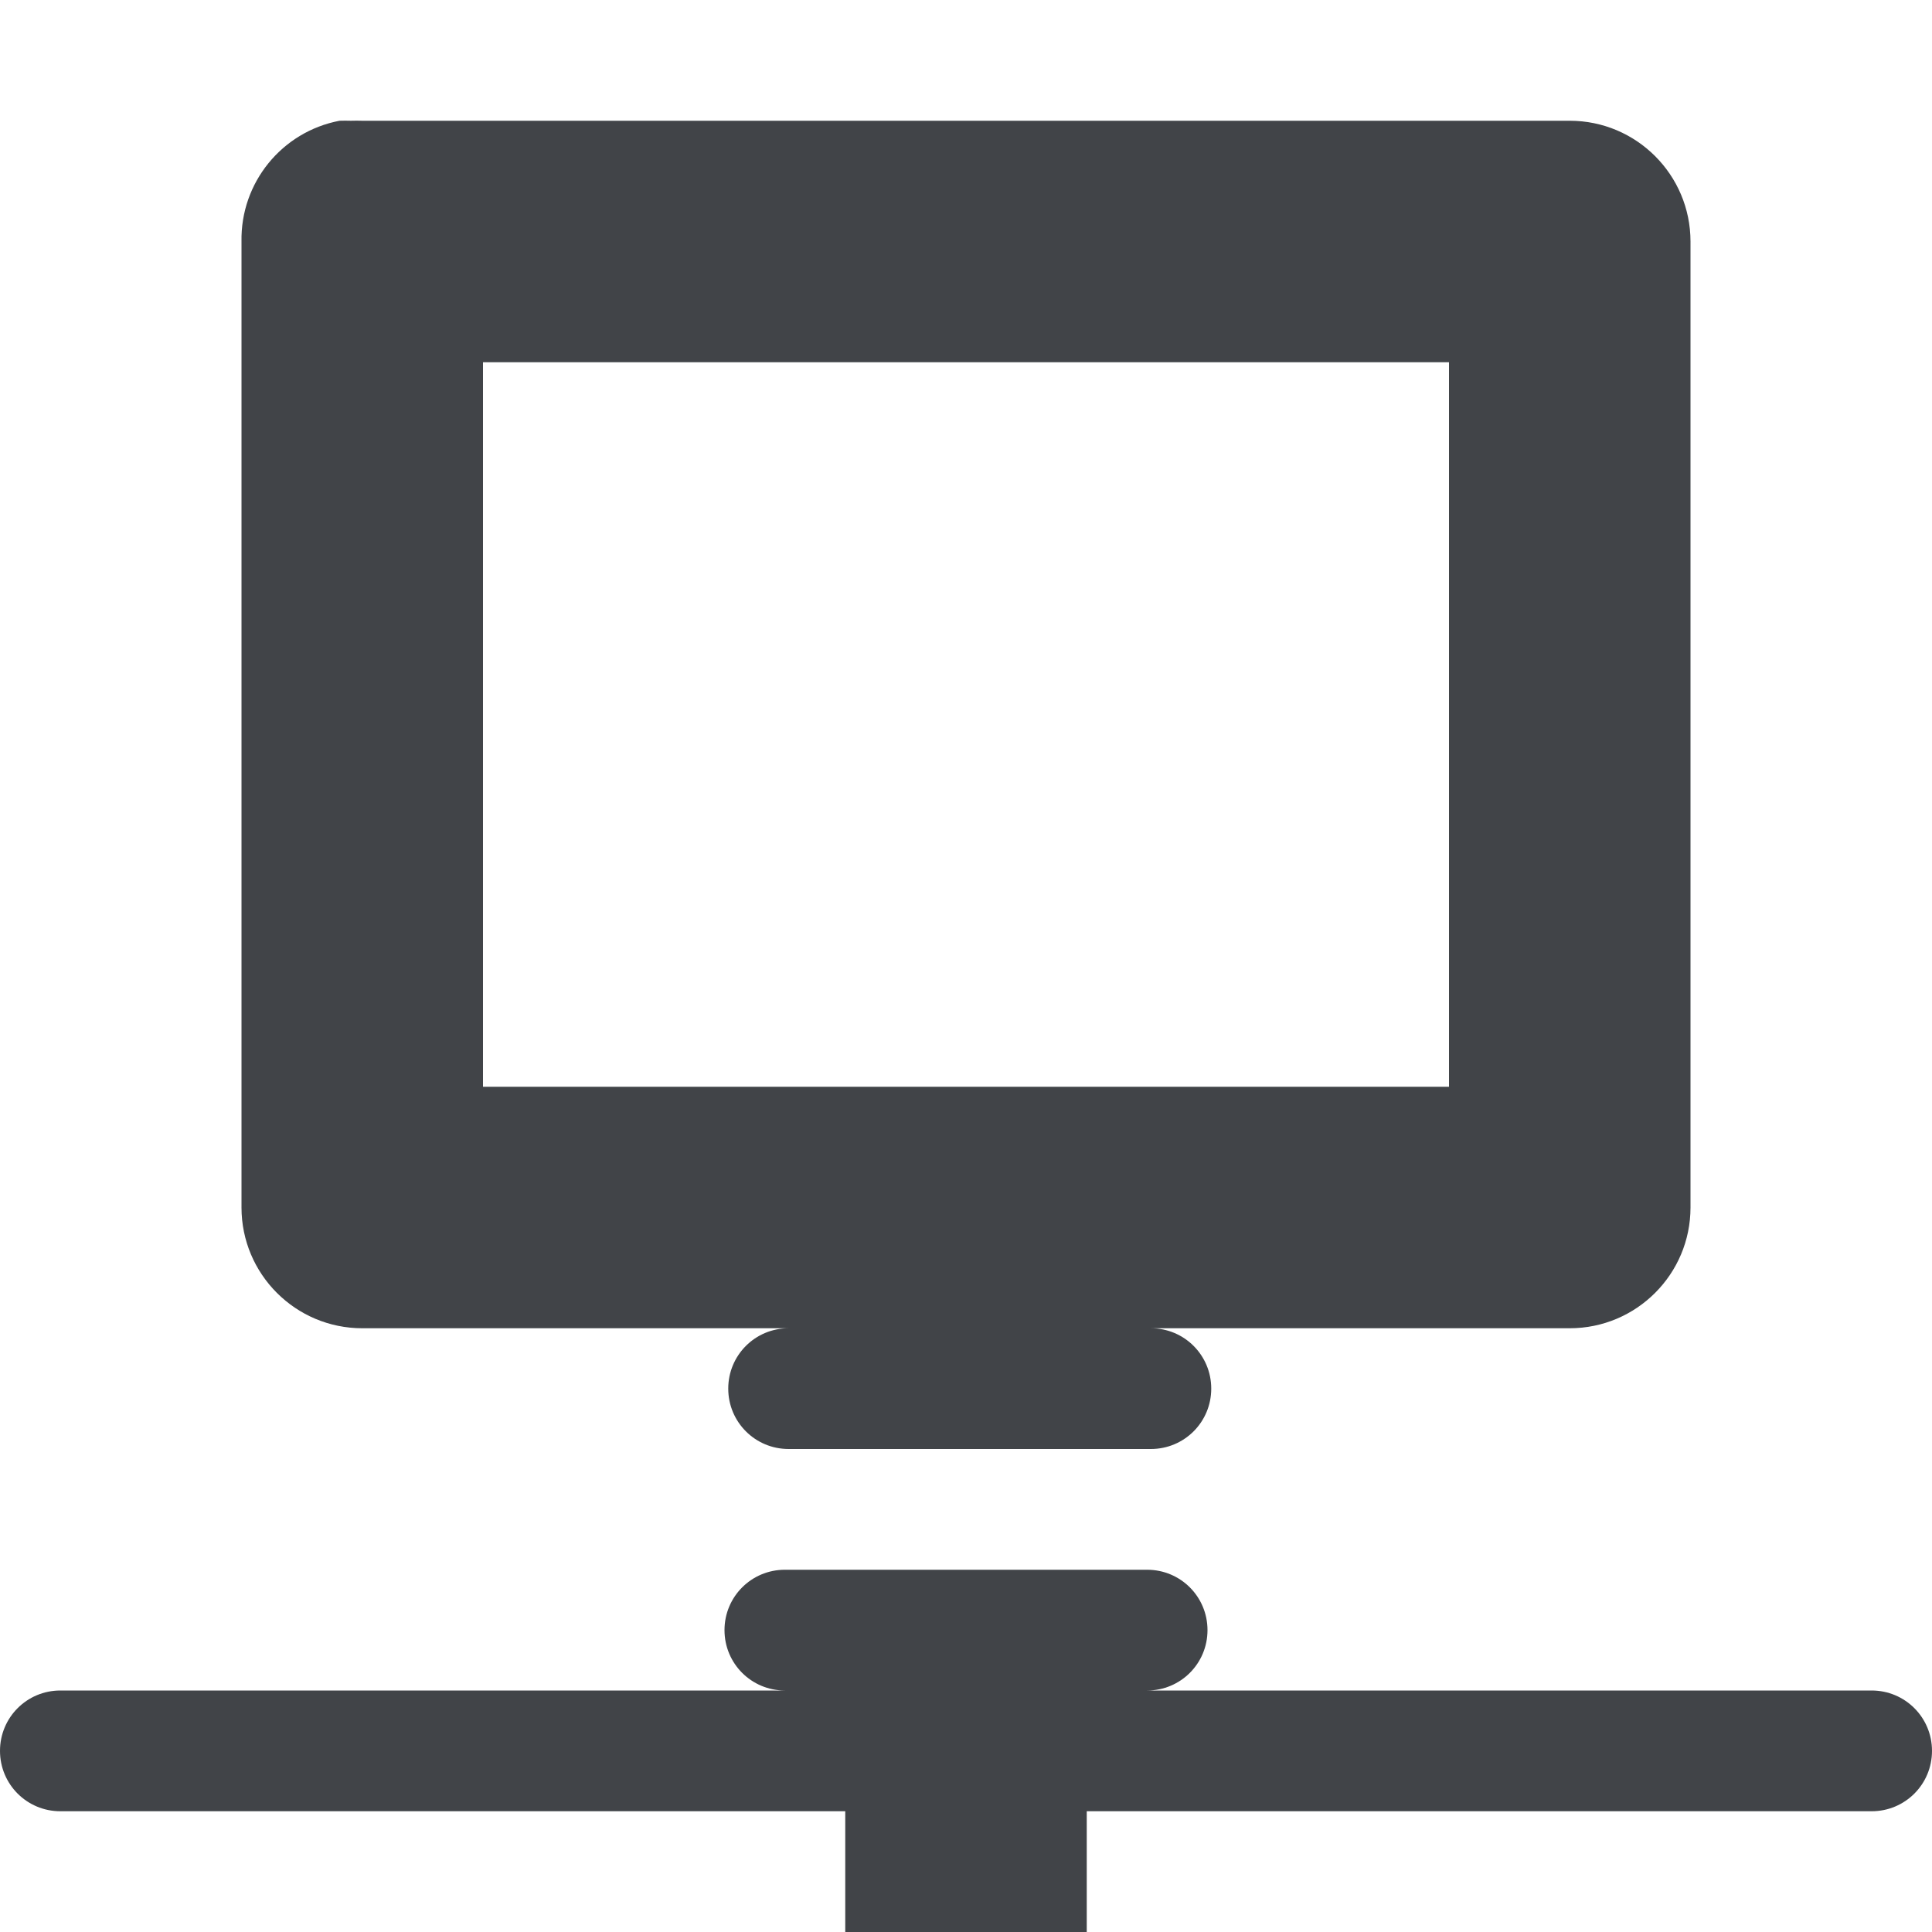
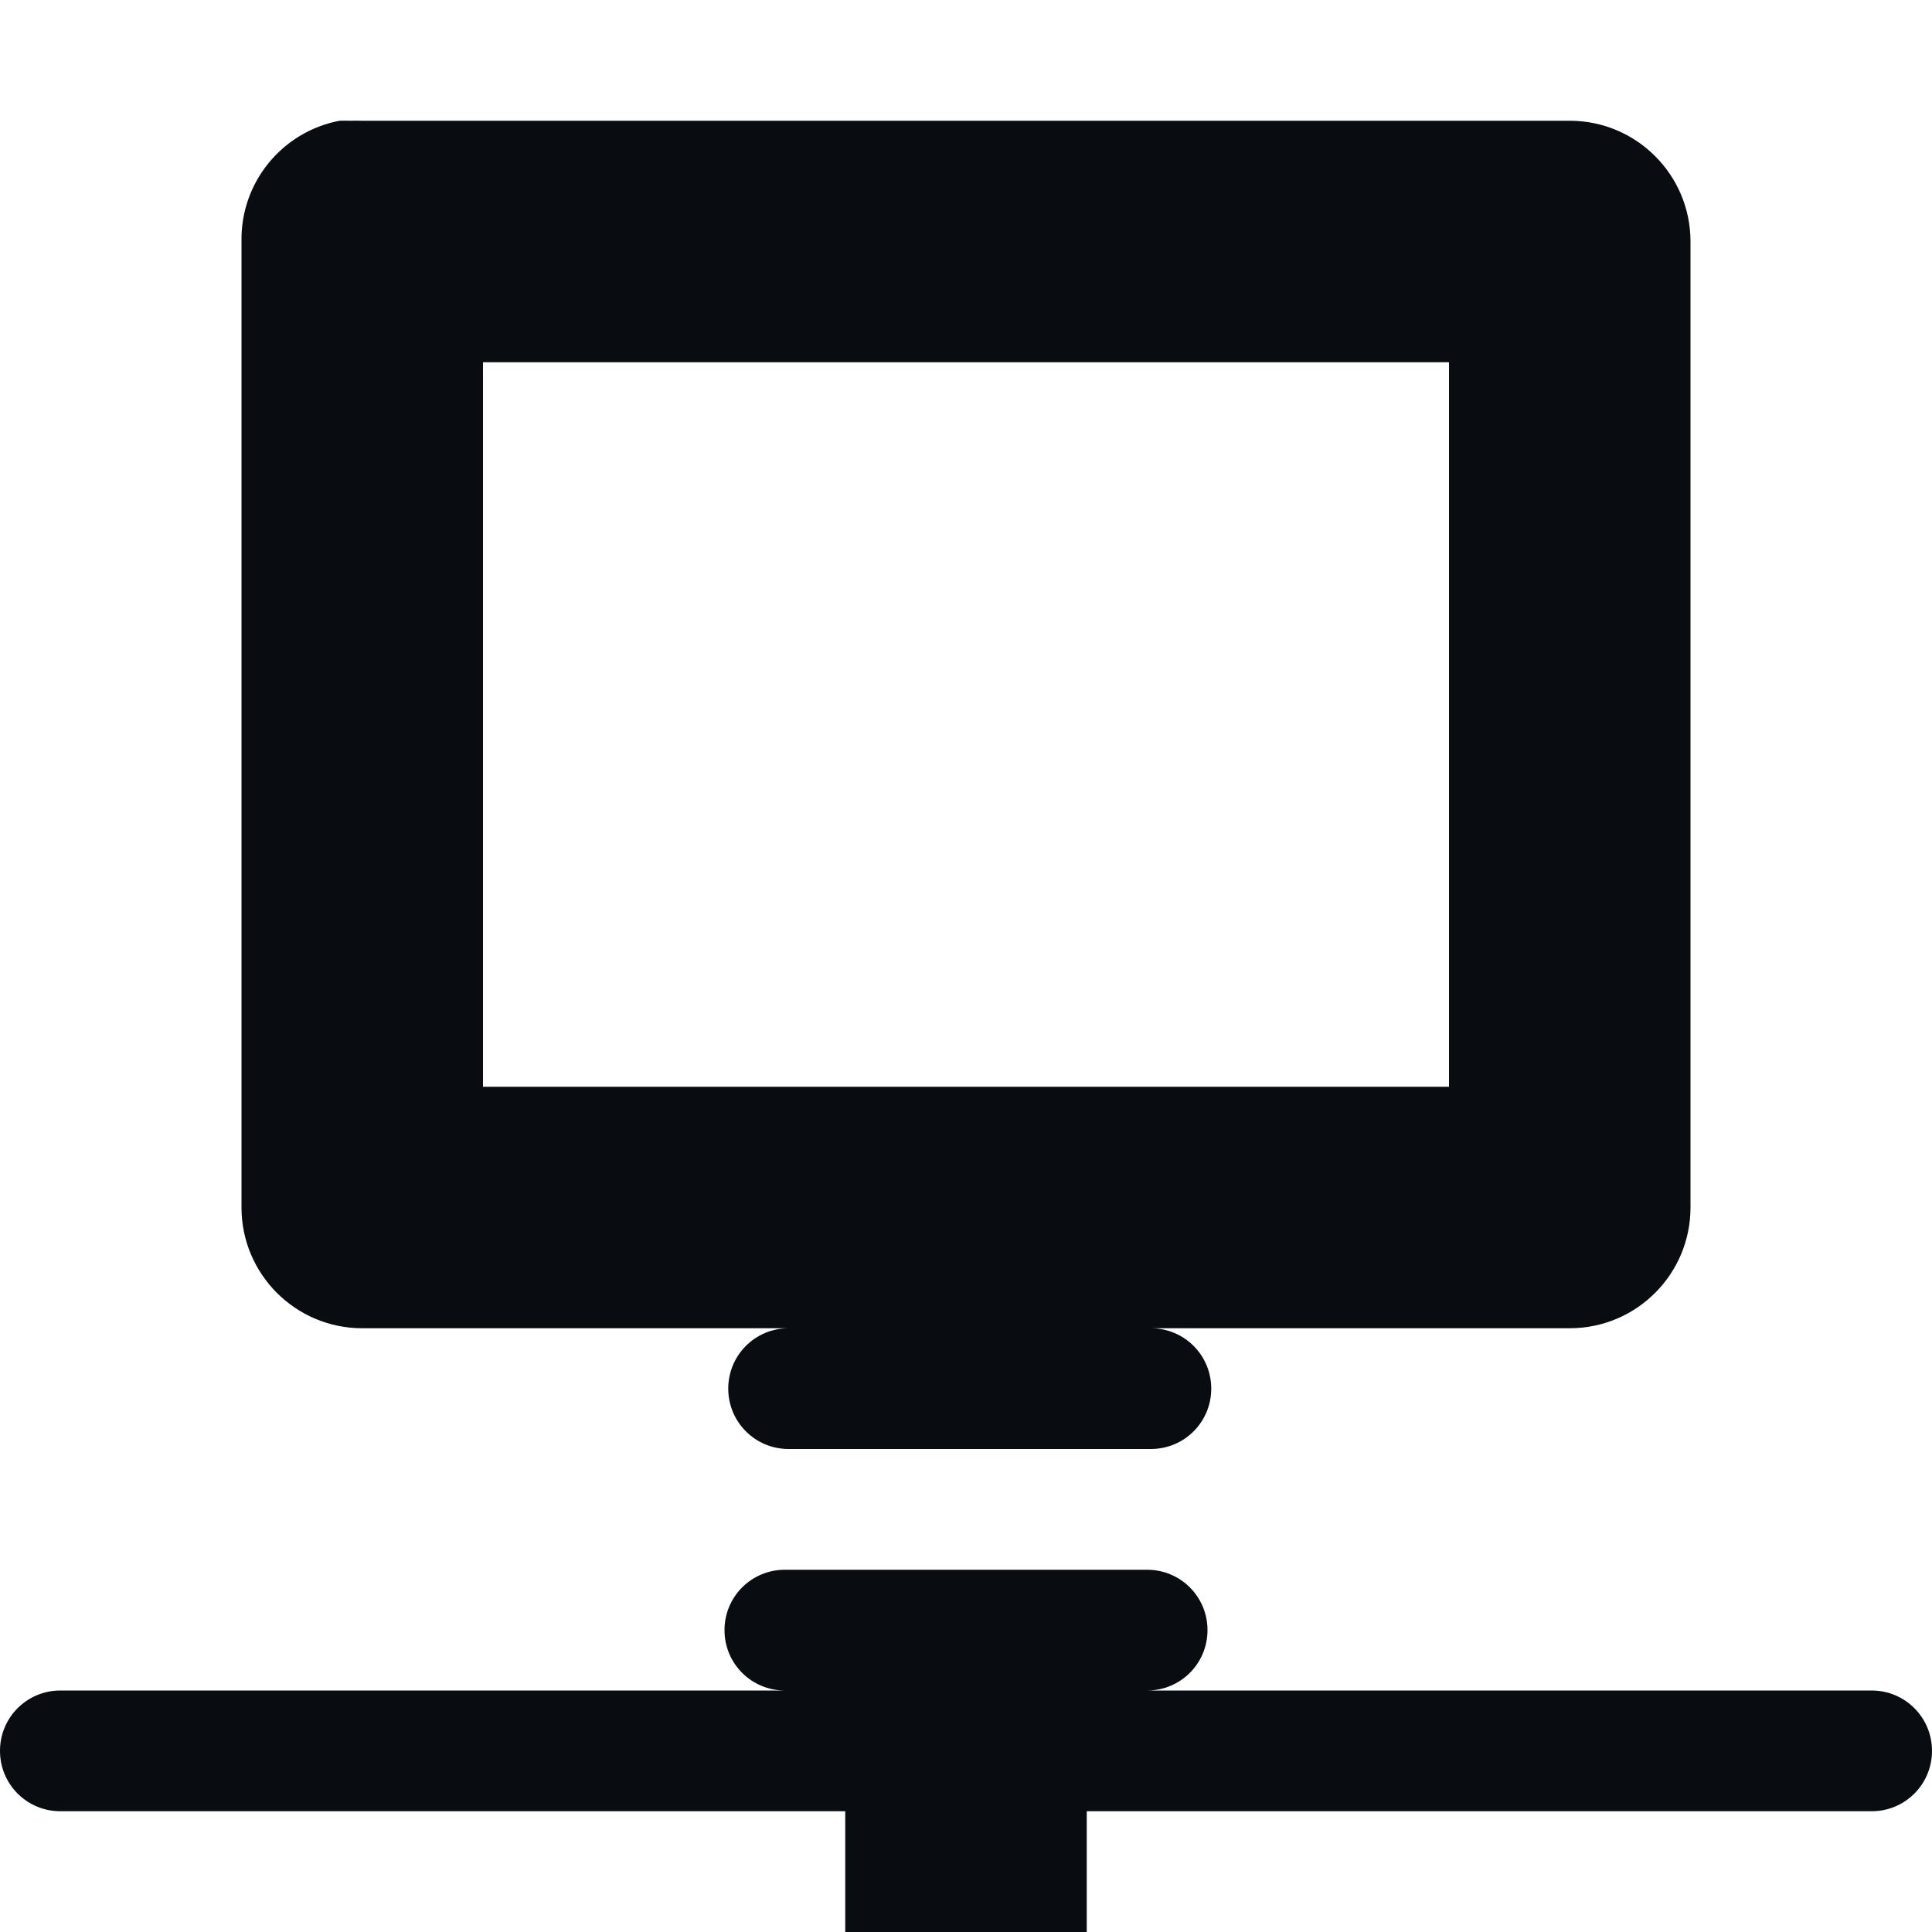
<svg xmlns="http://www.w3.org/2000/svg" width="16" height="16" version="1.1">
-   <path d="m2.812 1c-0.478 0.091-0.821 0.513-0.812 1v8c5.52e-5 0.552 0.448 1 1 1h3.531c-0.277 0-0.5 0.223-0.5 0.5s0.223 0.5 0.5 0.5h3c0.277 0 0.5-0.223 0.5-0.5s-0.223-0.5-0.5-0.5h3.469c0.552-5.5e-5 1-0.448 1-1v-8c-5.5e-5 -0.552-0.448-1-1-1h-10c-0.031-0.001-0.063-0.001-0.094 0-0.031-0.001-0.063-0.001-0.094 0zm1.188 2h8v6h-8zm2.5 10c-0.277 0-0.5 0.223-0.5 0.5s0.223 0.5 0.5 0.5h-6c-0.277 0-0.5 0.223-0.5 0.5s0.223 0.5 0.5 0.5h6.5v1h2v-1h6.5c0.277 0 0.5-0.223 0.5-0.5s-0.223-0.5-0.5-0.5h-6c0.277 0 0.5-0.223 0.5-0.5s-0.223-0.5-0.5-0.5z" color="#000000" fill="#090d11" fill-opacity=".766" style="paint-order:normal;text-decoration-line:none;text-indent:0;text-transform:none" />
+   <defs id="defs3051">
+     <style type="text/css" id="current-color-scheme">
+ 			.ColorScheme-Text {
+ 			color:#090d11;
+ 			}
+ 		</style>
+   </defs>
+   <path d="m2.812 1c-0.478 0.091-0.821 0.513-0.812 1v8c5.52e-5 0.552 0.448 1 1 1h3.531c-0.277 0-0.5 0.223-0.5 0.5s0.223 0.5 0.5 0.5h3c0.277 0 0.5-0.223 0.5-0.5s-0.223-0.5-0.5-0.5h3.469c0.552-5.5e-5 1-0.448 1-1v-8c-5.5e-5 -0.552-0.448-1-1-1h-10c-0.031-0.001-0.063-0.001-0.094 0-0.031-0.001-0.063-0.001-0.094 0zm1.188 2h8v6h-8zm2.5 10c-0.277 0-0.5 0.223-0.5 0.5s0.223 0.5 0.5 0.5h-6c-0.277 0-0.5 0.223-0.5 0.5s0.223 0.5 0.5 0.5h6.5v1h2v-1h6.5c0.277 0 0.5-0.223 0.5-0.5s-0.223-0.5-0.5-0.5h-6c0.277 0 0.5-0.223 0.5-0.5s-0.223-0.5-0.5-0.5z" color="#090d11" fill="currentColor" class="ColorScheme-Text" />
</svg>
